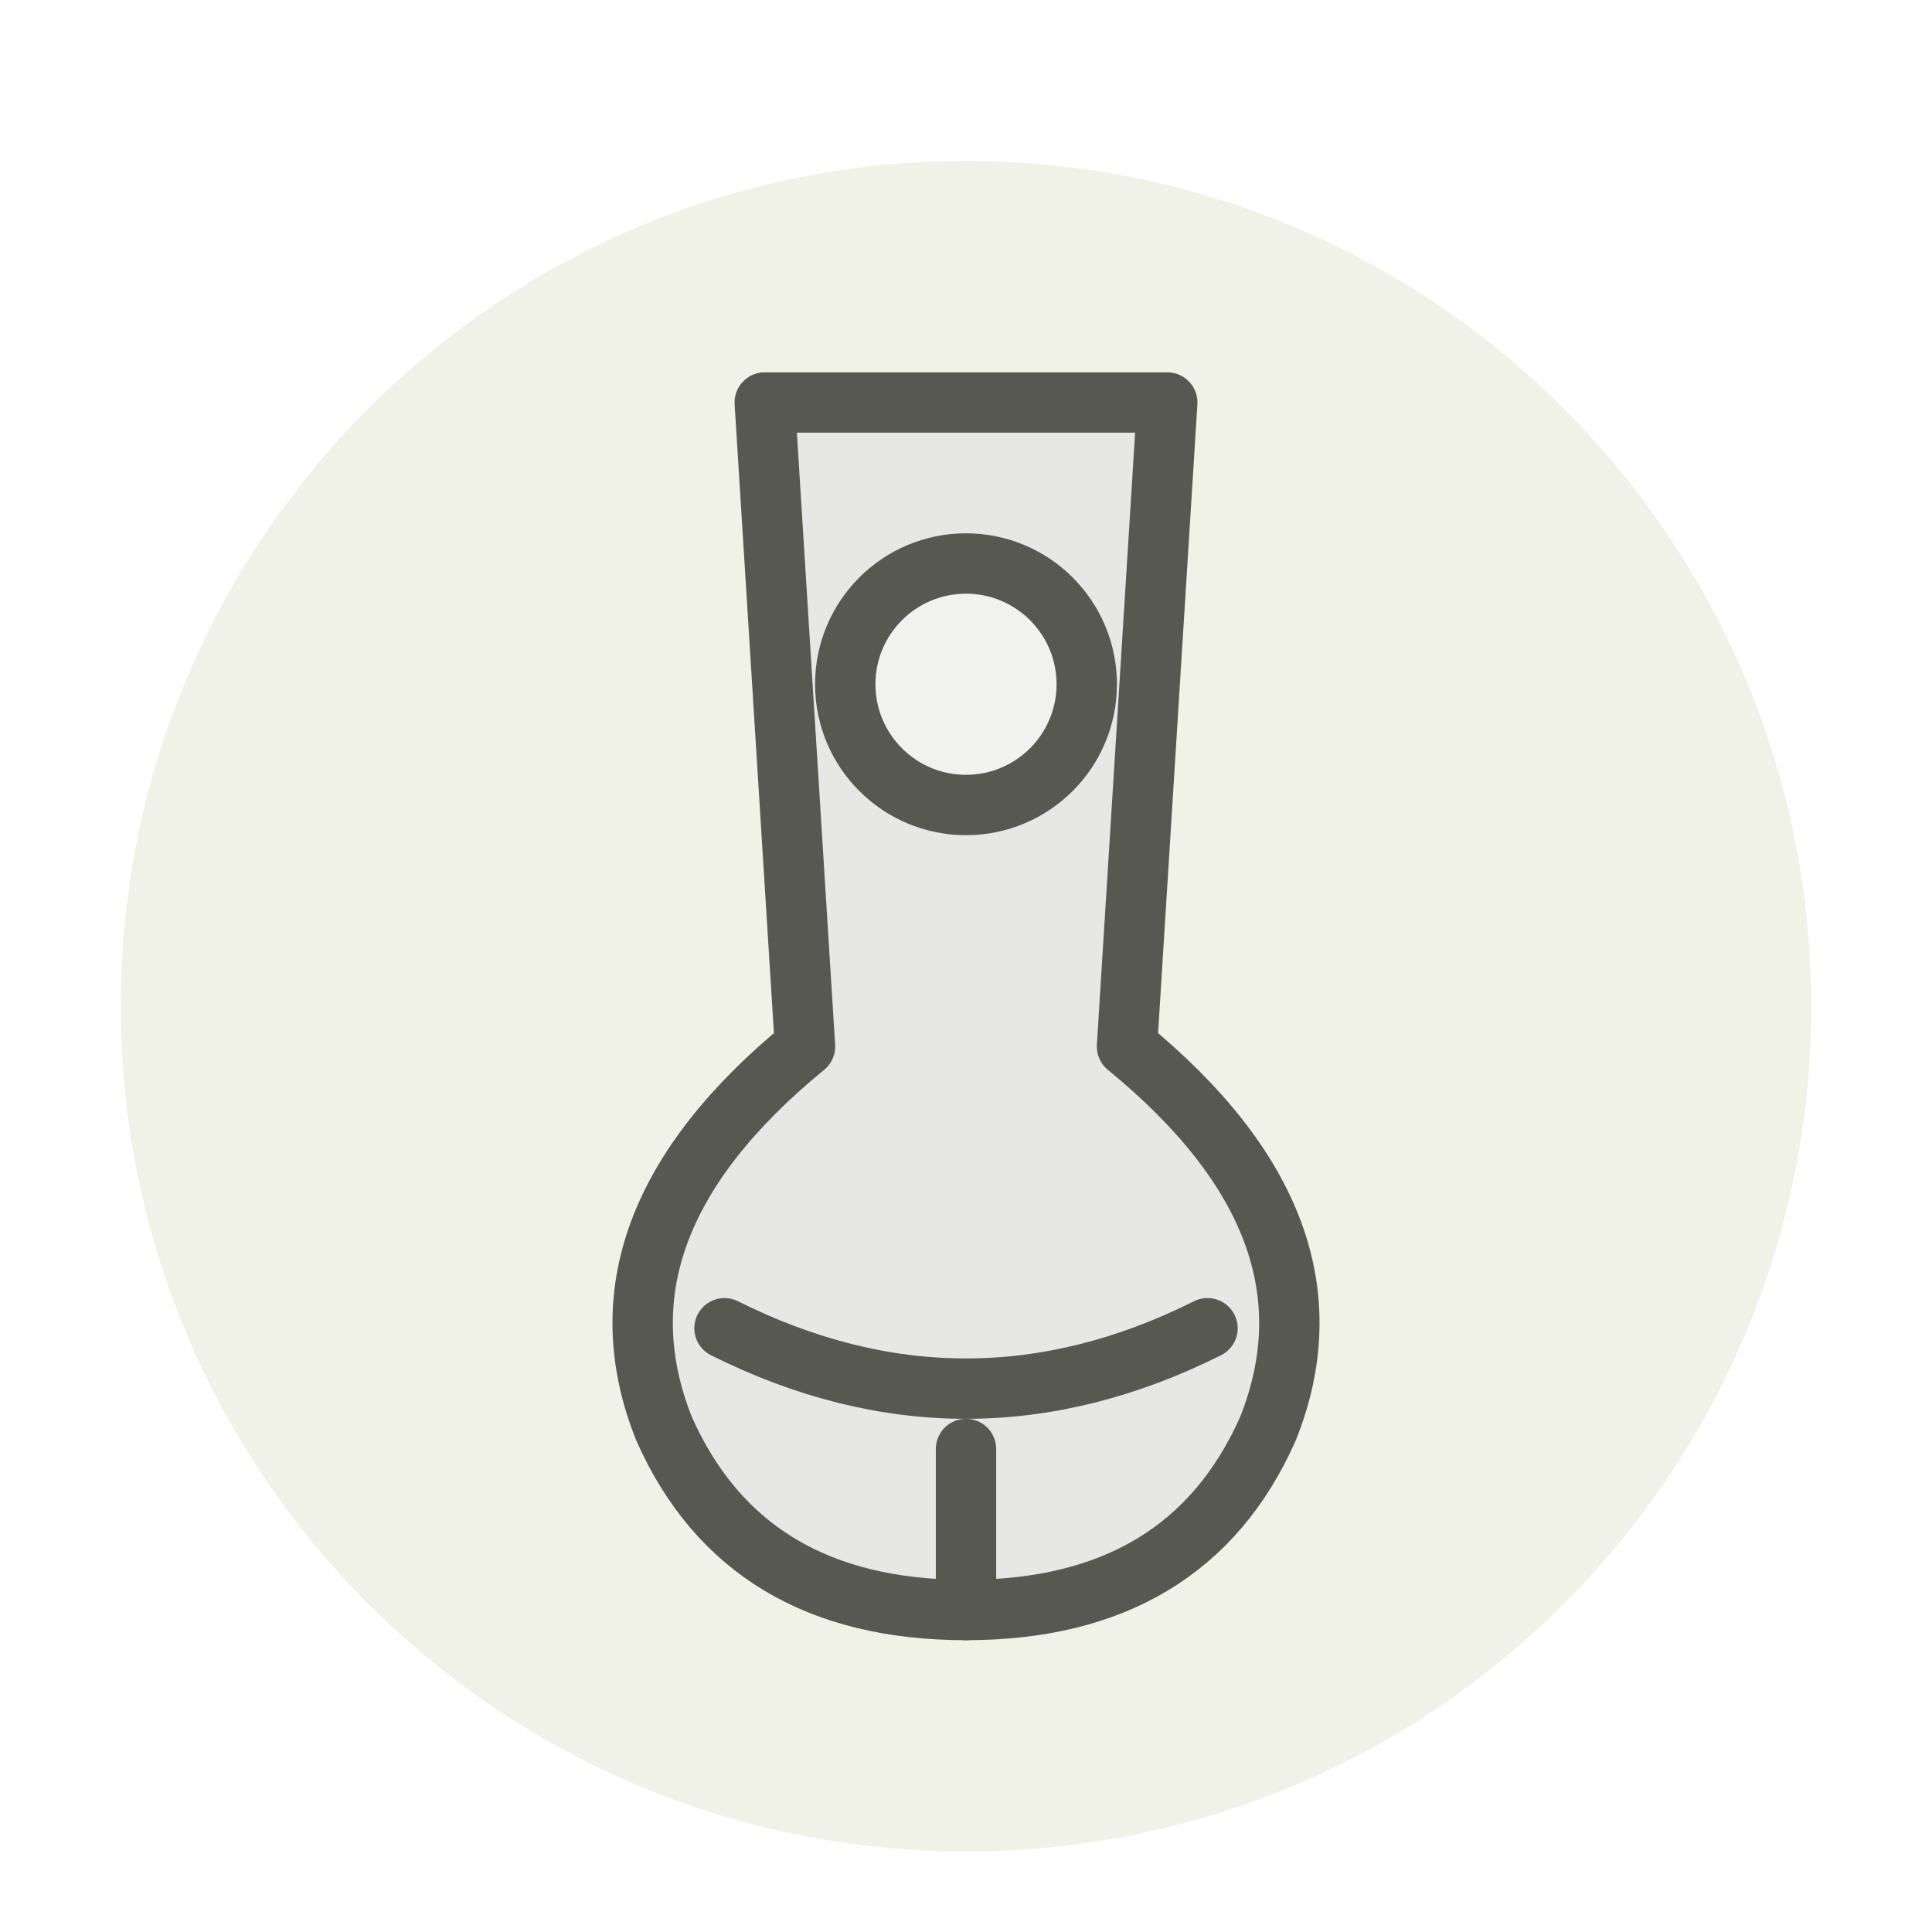
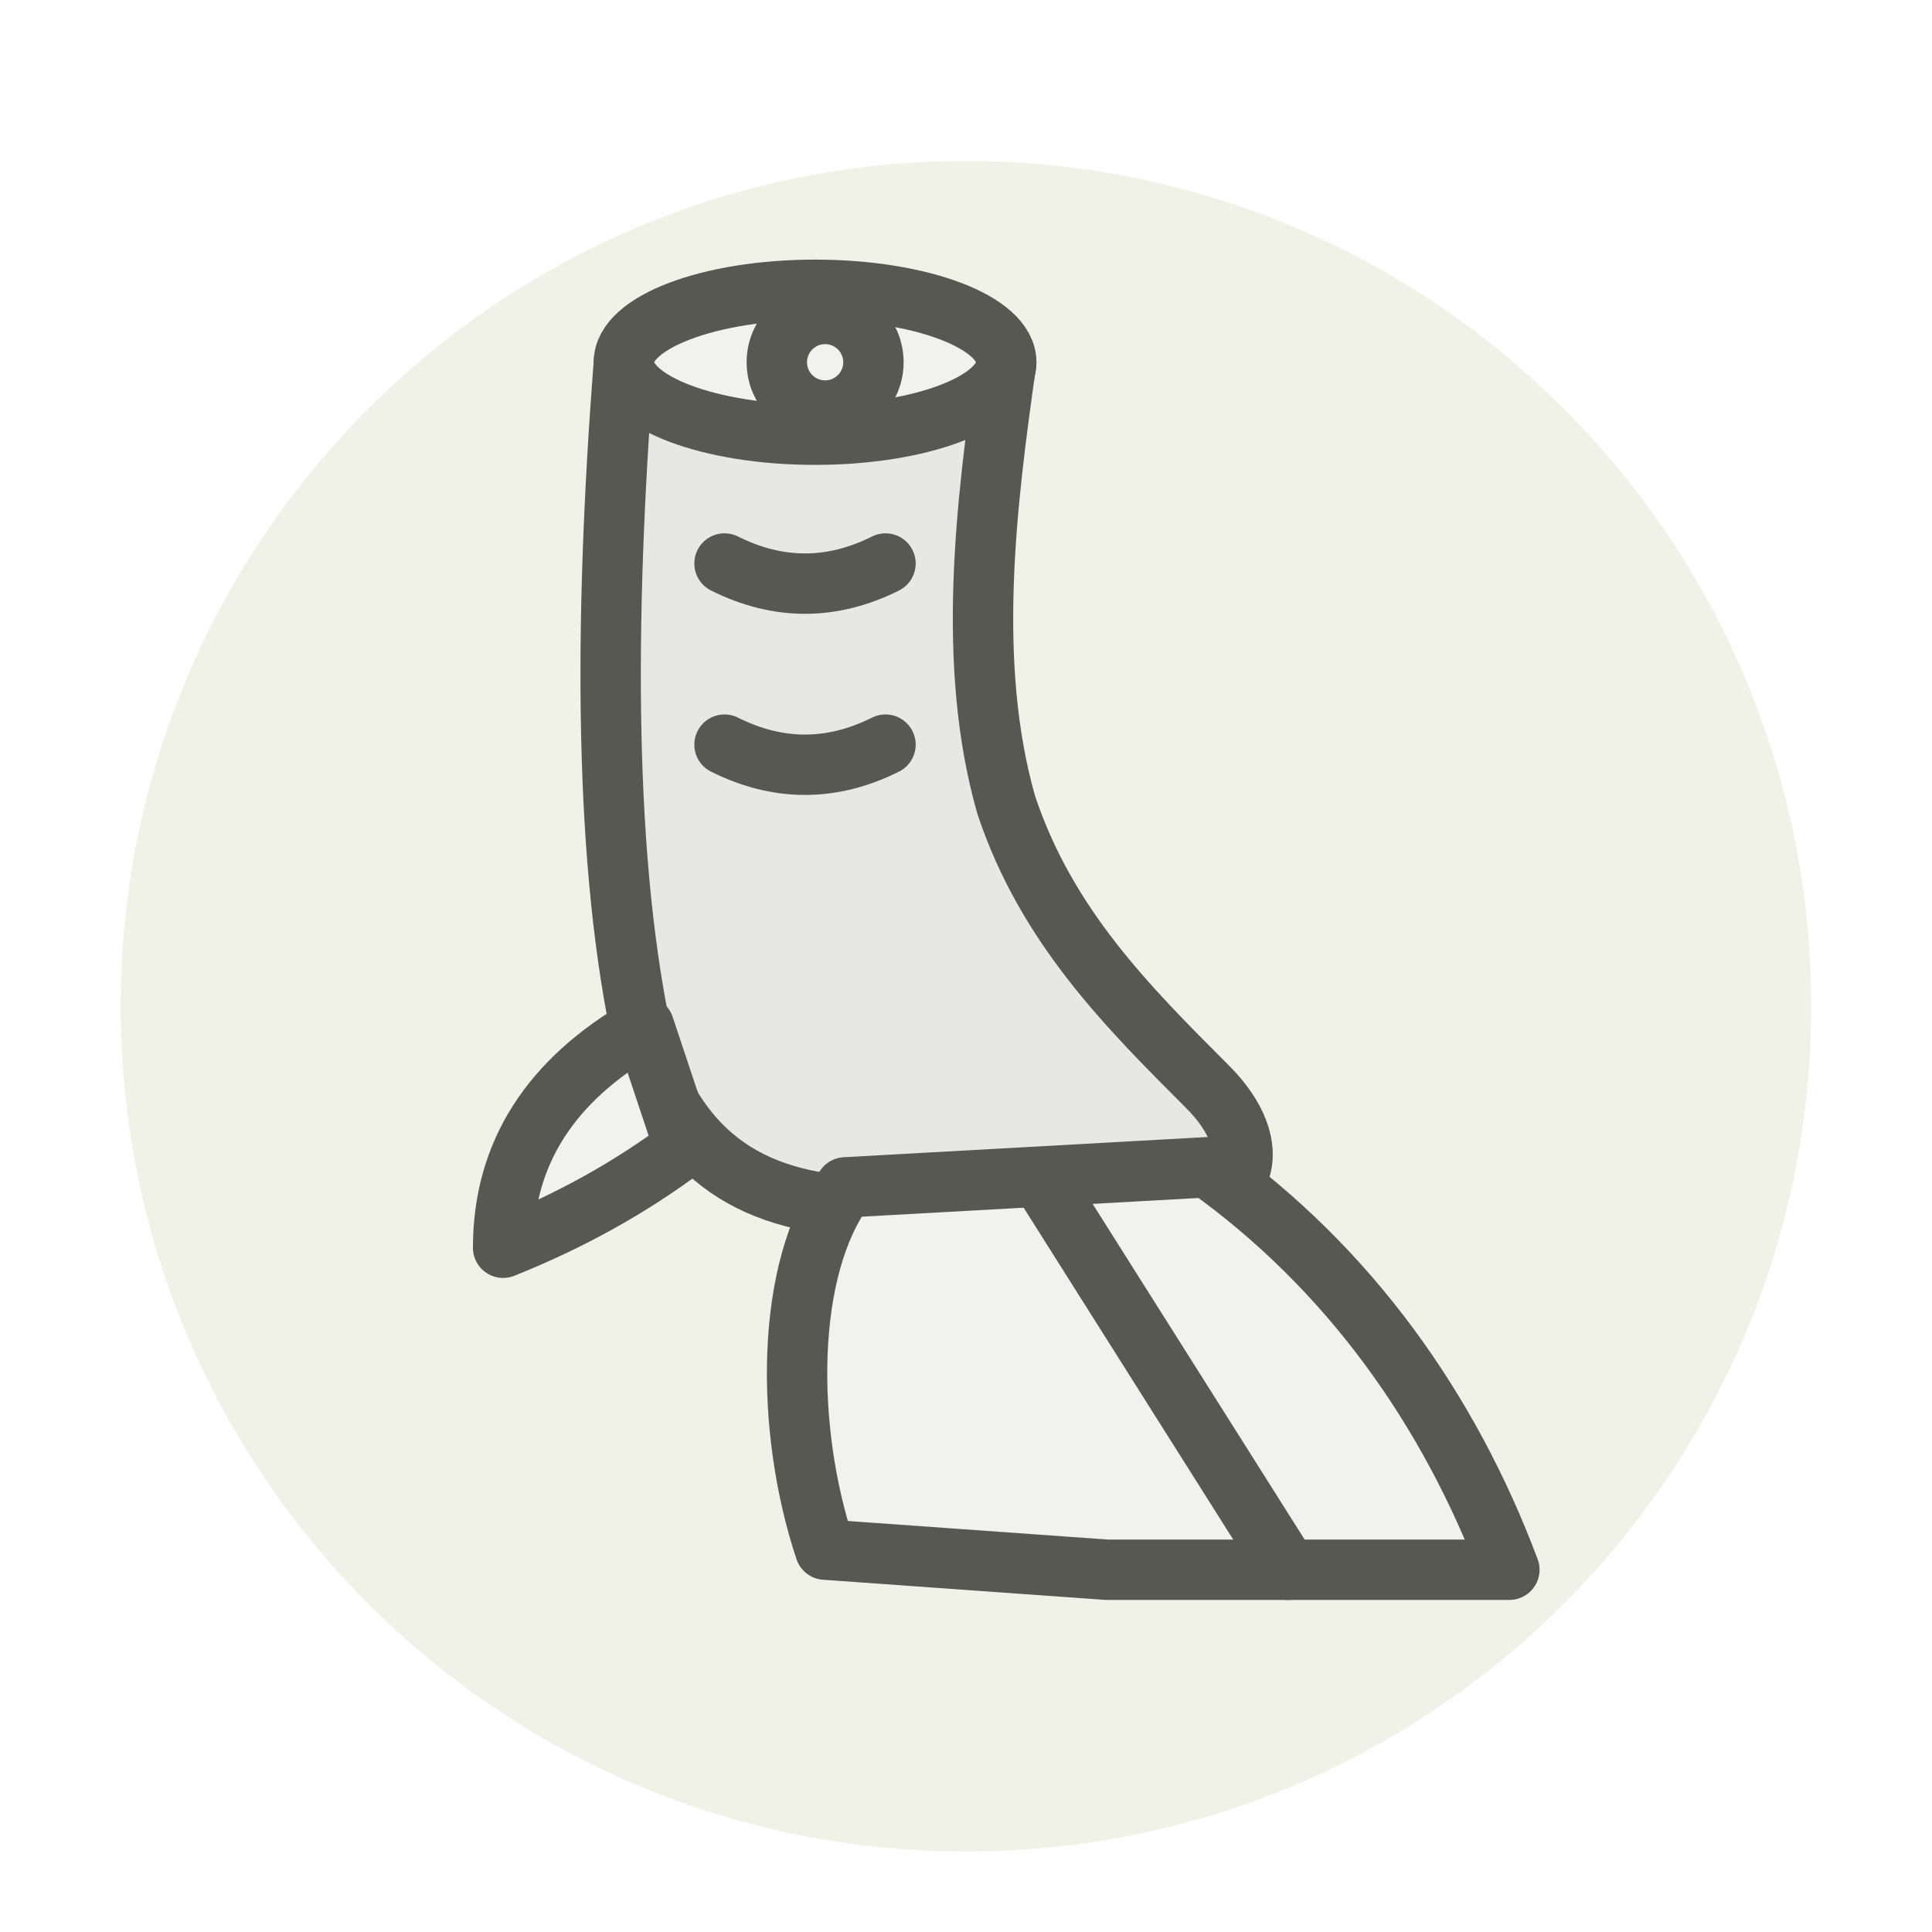
<svg xmlns="http://www.w3.org/2000/svg" viewBox="0 0 96 96" width="104" height="104" role="img" aria-label="Calf's foot">
  <style>.s{fill:none;stroke:#585853;stroke-width:3;stroke-linecap:round}.f1,.f3,.sf{fill:#f1f1f0;stroke:#585853;stroke-width:3;stroke-linejoin:round}.f2{fill:#e7e7e5;stroke:#585853;stroke-width:3;stroke-linejoin:round}.dot{fill:#585853}.bg{fill:#F0F1E7}@media(prefers-color-scheme:dark){.s,.f1,.f2,.f3,.sf{stroke:#b8b5ae}.f1,.f3,.sf{fill:#242422}.f2{fill:#2c2c29}.dot{fill:#b8b5ae}.bg{fill:#242619}}</style>
  <circle class="bg" cx="48" cy="50" r="42" />
-   <path class="f2 sf" d="M38 20h20l-2 32q11 9 7 19-4 9-15 9t-15-9q-4-10 7-19z" />
-   <circle class="f1 sf" cx="48" cy="34" r="6" />
-   <path class="s" d="M36 66q12 6 24 0" />
-   <path class="s" d="M48 72v8" />
+   <path class="f2 sf" d="M31 18C30 31 30 43 32 52C34 58 38 60 44 60L58 60C62 60 63 57 60 54C56 50 52 46 50 40C48 33 49 25 50 18Z" />
+   <ellipse class="f1 sf" cx="40.5" cy="18" rx="9.5" ry="3.6" />
+   <circle class="f3 sf" cx="41" cy="18" r="2.4" />
+   <path class="f3 sf" d="M42 59L60 58C67 63 72 70 75 78L55 78L41 77C39 71 39 63 42 59Z" />
+   <path class="s" d="M52 59L64 78" stroke-width="2" />
+   <path class="f3 sf" d="M32 51Q25 55 25 62Q30 60 34 57Z" />
+   <path class="s" d="M36 28q4 2 8 0M36 37q4 2 8 0" stroke-width="1.5" />
</svg>
